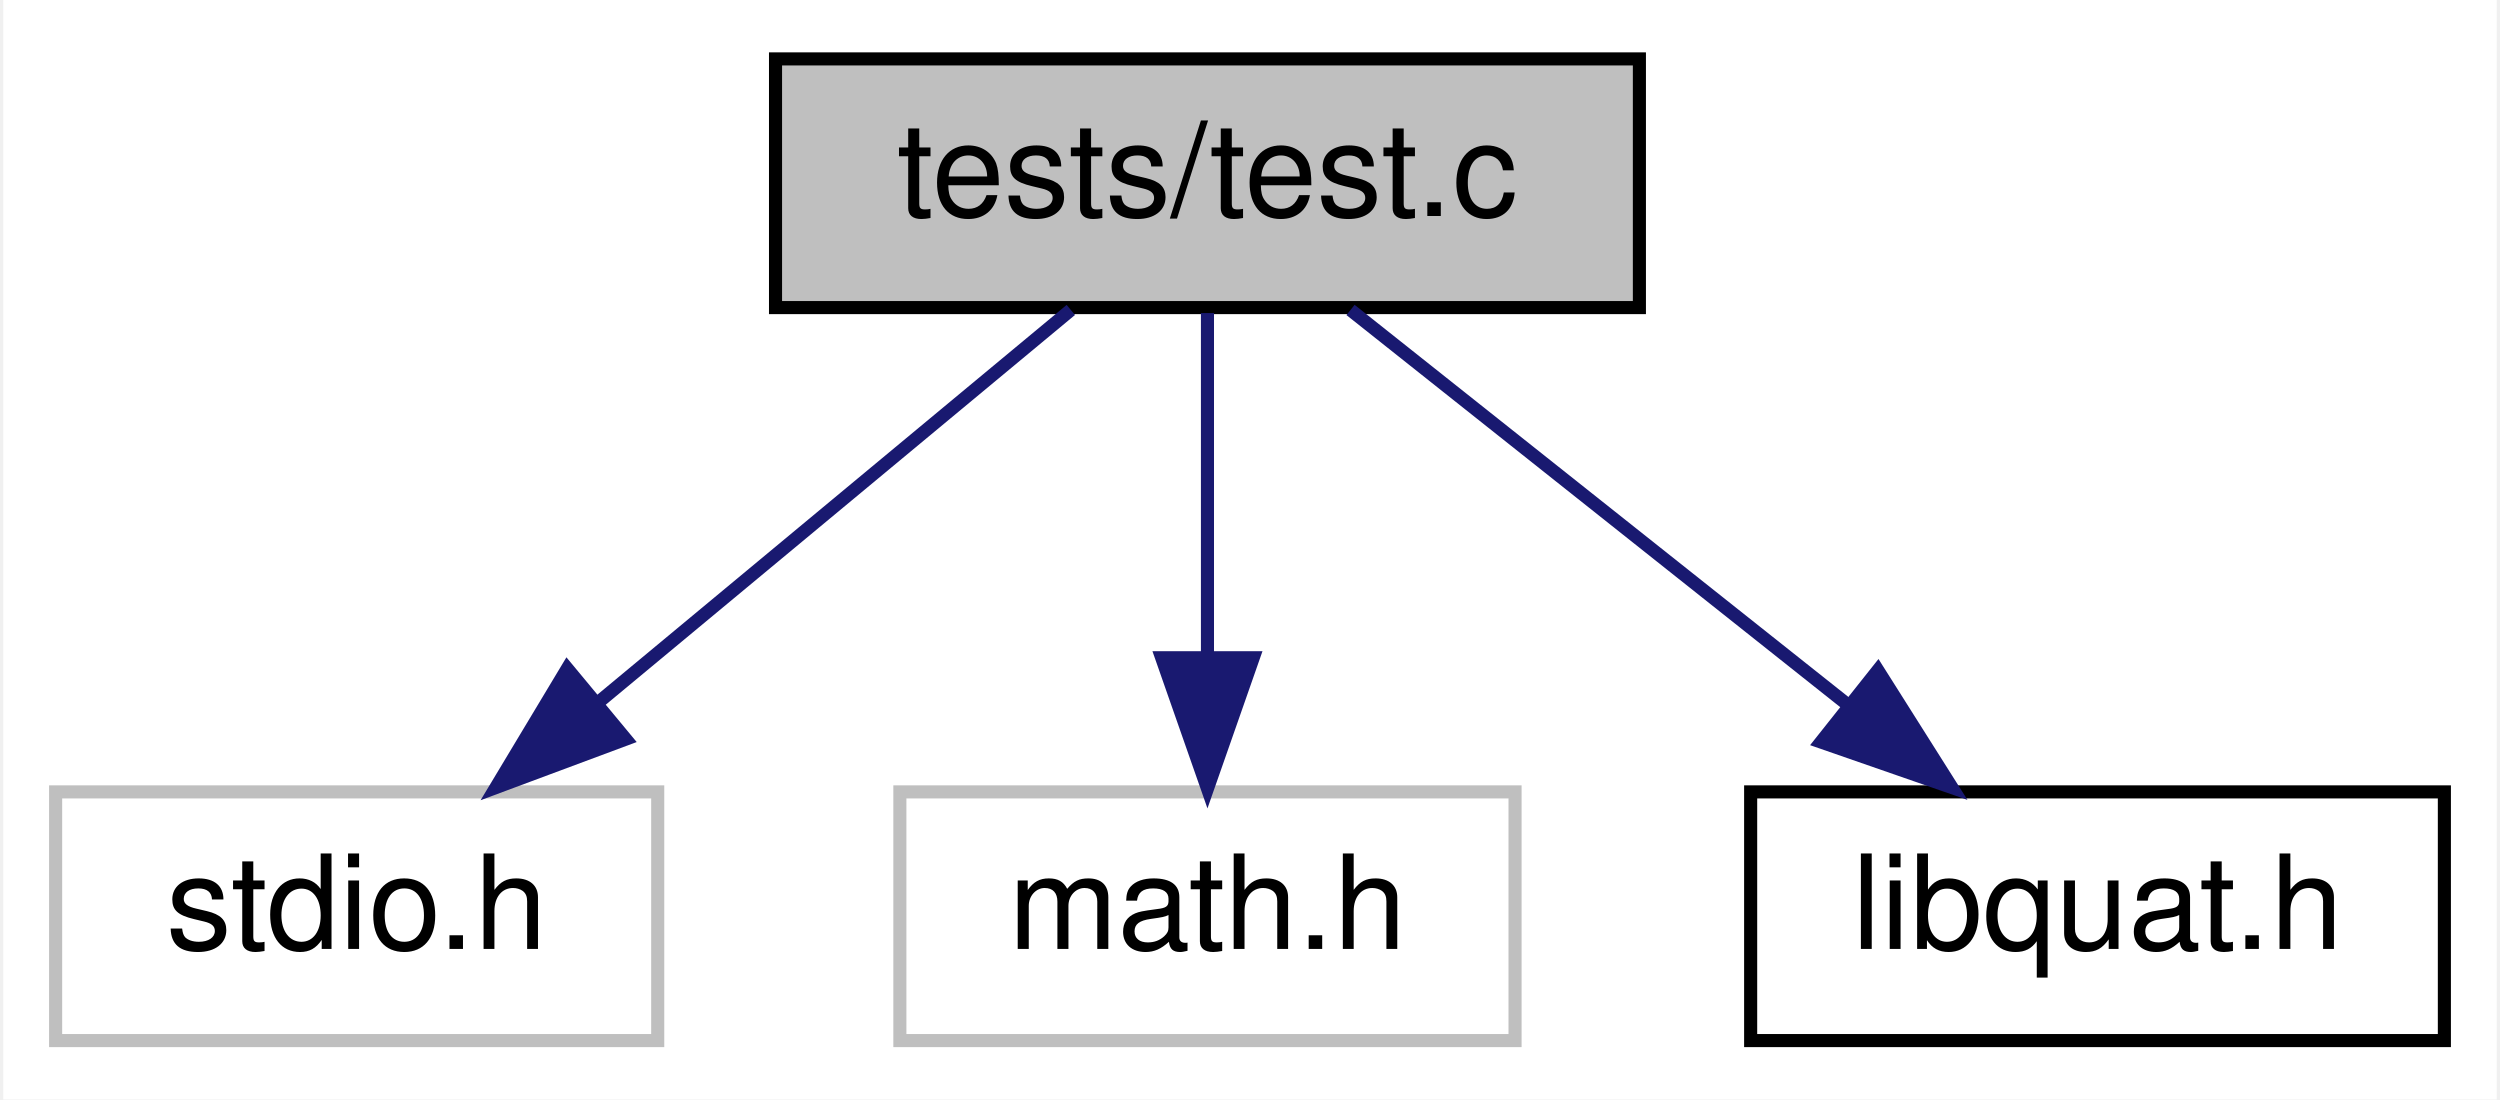
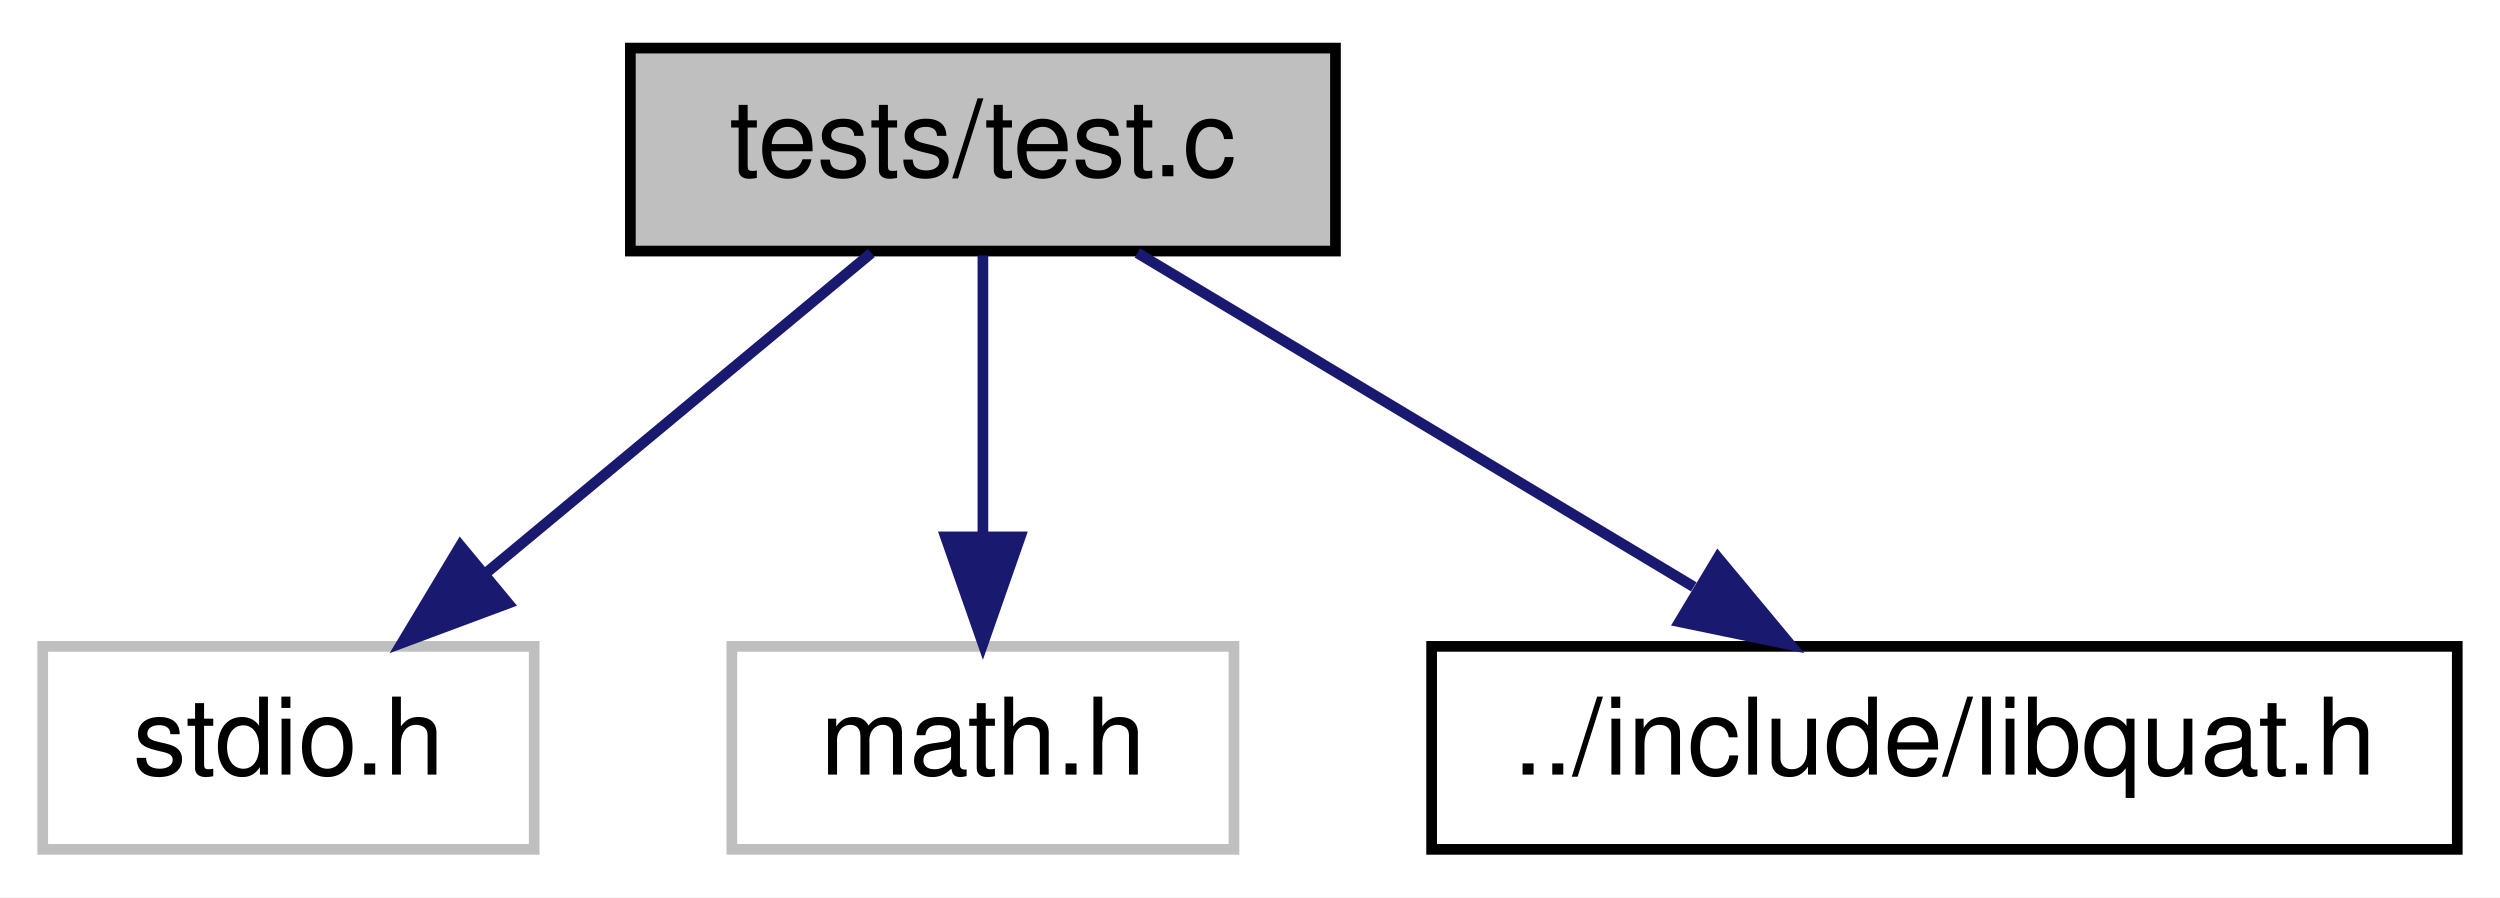
- <svg xmlns="http://www.w3.org/2000/svg" xmlns:xlink="http://www.w3.org/1999/xlink" width="191pt" height="84pt" viewBox="0.00 0.00 190.50 84.00">
+ <svg xmlns="http://www.w3.org/2000/svg" xmlns:xlink="http://www.w3.org/1999/xlink" width="234pt" height="84pt" viewBox="0.00 0.00 234.00 84.00">
  <g id="graph0" class="graph" transform="scale(1 1) rotate(0) translate(4 80)">
-     <polygon fill="white" stroke="transparent" points="-4,4 -4,-80 186.5,-80 186.5,4 -4,4" />
+     <polygon fill="white" stroke="transparent" points="-4,4 -4,-80 230,-80 230,4 -4,4" />
    <g id="node1" class="node">
      <g id="a_node1">
-         <a xlink:title="Simple program to test the different aspects of libquat library.">
+         <a xlink:title="Simple program in C to test the different aspects of libquat library.">
          <polygon fill="#bfbfbf" stroke="black" points="55,-56.5 55,-75.5 121,-75.5 121,-56.5 55,-56.5" />
          <text text-anchor="middle" x="88" y="-63.5" font-family="Helvetica,sans-Serif" font-size="10.00">tests/test.c</text>
        </a>
      </g>
    </g>
    <g id="node2" class="node">
      <g id="a_node2">
        <a xlink:title=" ">
          <polygon fill="white" stroke="#bfbfbf" points="0,-0.5 0,-19.5 46,-19.5 46,-0.5 0,-0.5" />
          <text text-anchor="middle" x="23" y="-7.5" font-family="Helvetica,sans-Serif" font-size="10.00">stdio.h</text>
        </a>
      </g>
    </g>
    <g id="edge1" class="edge">
      <path fill="none" stroke="midnightblue" d="M77.56,-56.32C67.85,-48.26 53.18,-36.08 41.5,-26.37" />
      <polygon fill="midnightblue" stroke="midnightblue" points="43.56,-23.53 33.63,-19.83 39.09,-28.92 43.56,-23.53" />
    </g>
    <g id="node3" class="node">
      <g id="a_node3">
        <a xlink:title=" ">
          <polygon fill="white" stroke="#bfbfbf" points="64.5,-0.5 64.5,-19.5 111.5,-19.5 111.5,-0.5 64.5,-0.5" />
          <text text-anchor="middle" x="88" y="-7.5" font-family="Helvetica,sans-Serif" font-size="10.00">math.h</text>
        </a>
      </g>
    </g>
    <g id="edge2" class="edge">
      <path fill="none" stroke="midnightblue" d="M88,-56.08C88,-49.01 88,-38.86 88,-29.99" />
      <polygon fill="midnightblue" stroke="midnightblue" points="91.5,-29.75 88,-19.75 84.5,-29.75 91.5,-29.75" />
    </g>
    <g id="node4" class="node">
      <g id="a_node4">
        <a xlink:href="../../dc/d7a/libquat_8h.html" target="_top" xlink:title="Library that provides data types for 3D vectors and quaternions, inter-conversions and related operat...">
-           <polygon fill="white" stroke="black" points="129.5,-0.5 129.5,-19.5 182.5,-19.5 182.5,-0.5 129.5,-0.5" />
-           <text text-anchor="middle" x="156" y="-7.5" font-family="Helvetica,sans-Serif" font-size="10.00">libquat.h</text>
+           <polygon fill="white" stroke="black" points="130,-0.5 130,-19.5 226,-19.5 226,-0.5 130,-0.5" />
+           <text text-anchor="middle" x="178" y="-7.5" font-family="Helvetica,sans-Serif" font-size="10.00">../include/libquat.h</text>
        </a>
      </g>
    </g>
    <g id="edge3" class="edge">
-       <path fill="none" stroke="midnightblue" d="M98.93,-56.32C109.17,-48.18 124.72,-35.84 137,-26.09" />
-       <polygon fill="midnightblue" stroke="midnightblue" points="139.22,-28.79 144.88,-19.83 134.87,-23.31 139.22,-28.79" />
+       <path fill="none" stroke="midnightblue" d="M102.46,-56.32C116.5,-47.9 138.05,-34.97 154.54,-25.07" />
+       <polygon fill="midnightblue" stroke="midnightblue" points="156.8,-27.8 163.58,-19.65 153.2,-21.8 156.8,-27.8" />
    </g>
  </g>
</svg>
